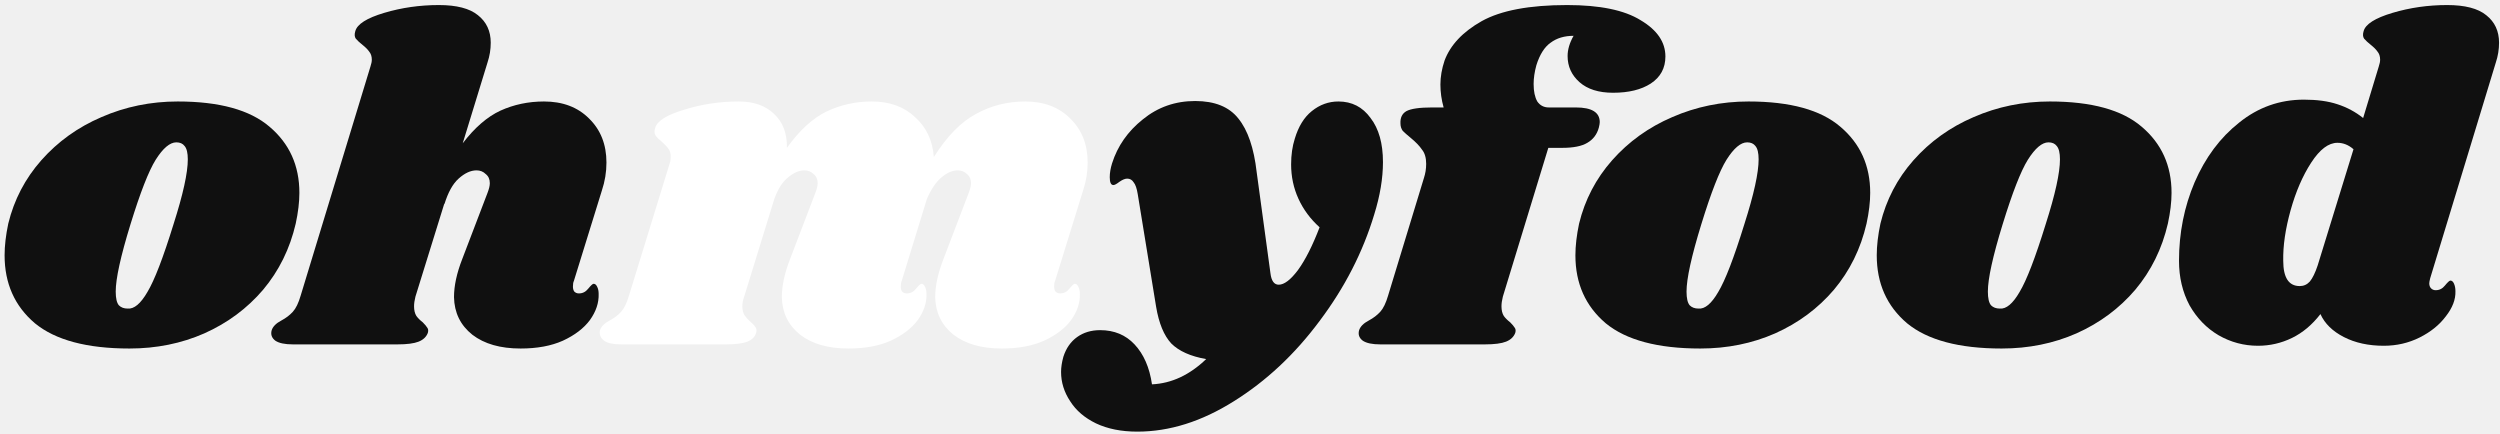
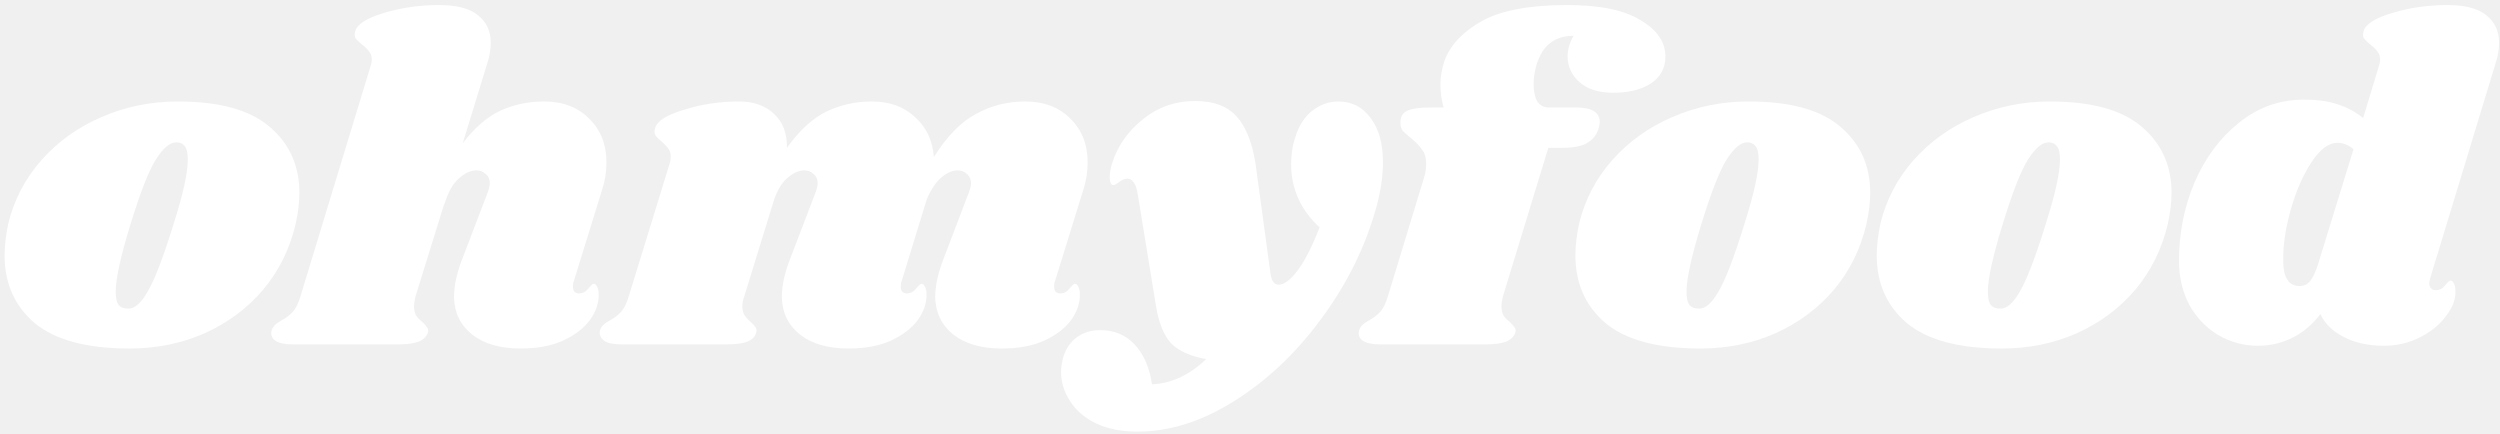
<svg xmlns="http://www.w3.org/2000/svg" width="196" height="34" viewBox="0 0 196 34" fill="none">
-   <path d="M13.932 7.956C17.196 7.956 19.596 8.616 21.132 9.936C22.692 11.256 23.472 12.984 23.472 15.12C23.472 15.84 23.376 16.644 23.184 17.532C22.728 19.5 21.876 21.228 20.628 22.716C19.38 24.18 17.844 25.32 16.02 26.136C14.22 26.928 12.264 27.324 10.152 27.324C6.816 27.324 4.344 26.664 2.736 25.344C1.152 24 0.36 22.224 0.36 20.016C0.36 19.272 0.456 18.444 0.648 17.532C1.104 15.66 1.968 14.004 3.24 12.564C4.536 11.1 6.108 9.972 7.956 9.18C9.828 8.364 11.82 7.956 13.932 7.956ZM13.824 11.16C13.32 11.16 12.78 11.616 12.204 12.528C11.652 13.416 10.992 15.108 10.224 17.604C9.456 20.1 9.072 21.852 9.072 22.86C9.072 23.388 9.156 23.748 9.324 23.94C9.492 24.108 9.72 24.192 10.008 24.192C10.512 24.24 11.028 23.808 11.556 22.896C12.108 21.984 12.792 20.208 13.608 17.568C14.352 15.24 14.724 13.548 14.724 12.492C14.724 11.988 14.64 11.64 14.472 11.448C14.328 11.256 14.112 11.16 13.824 11.16Z" fill="#101010" />
-   <path d="M44.99 22.032C44.942 22.128 44.918 22.272 44.918 22.464C44.918 22.632 44.954 22.764 45.026 22.86C45.122 22.956 45.242 23.004 45.386 23.004C45.674 23.004 45.914 22.884 46.106 22.644C46.322 22.38 46.466 22.248 46.538 22.248C46.658 22.248 46.754 22.332 46.826 22.5C46.898 22.644 46.934 22.824 46.934 23.04C46.958 23.736 46.73 24.42 46.25 25.092C45.77 25.74 45.062 26.28 44.126 26.712C43.214 27.12 42.11 27.324 40.814 27.324C39.23 27.324 37.97 26.964 37.034 26.244C36.098 25.5 35.618 24.516 35.594 23.292C35.594 22.404 35.81 21.408 36.242 20.304L38.222 15.12C38.342 14.808 38.402 14.556 38.402 14.364C38.402 14.052 38.294 13.812 38.078 13.644C37.886 13.452 37.646 13.356 37.358 13.356C36.902 13.356 36.434 13.572 35.954 14.004C35.498 14.412 35.126 15.084 34.838 16.02V15.948L32.57 23.256C32.498 23.544 32.462 23.796 32.462 24.012C32.462 24.324 32.522 24.576 32.642 24.768C32.762 24.936 32.93 25.104 33.146 25.272C33.314 25.44 33.434 25.584 33.506 25.704C33.578 25.8 33.59 25.932 33.542 26.1C33.422 26.412 33.182 26.64 32.822 26.784C32.462 26.928 31.91 27 31.166 27H22.958C22.334 27 21.878 26.904 21.59 26.712C21.302 26.496 21.206 26.22 21.302 25.884C21.398 25.596 21.65 25.344 22.058 25.128C22.418 24.936 22.718 24.708 22.958 24.444C23.198 24.18 23.402 23.76 23.57 23.184L29.042 5.22C29.114 5.004 29.15 4.824 29.15 4.68C29.15 4.416 29.078 4.2 28.934 4.032C28.814 3.864 28.646 3.696 28.43 3.528C28.19 3.336 28.01 3.168 27.89 3.024C27.794 2.88 27.782 2.688 27.854 2.448C27.998 1.896 28.754 1.416 30.122 1.008C31.49 0.6 32.918 0.396 34.406 0.396C35.798 0.396 36.818 0.66 37.466 1.188C38.138 1.716 38.474 2.436 38.474 3.348C38.474 3.876 38.39 4.392 38.222 4.896L36.278 11.232C37.214 10.008 38.198 9.156 39.23 8.676C40.286 8.196 41.426 7.956 42.65 7.956C44.114 7.956 45.29 8.4 46.178 9.288C47.09 10.176 47.546 11.328 47.546 12.744C47.546 13.488 47.426 14.22 47.186 14.94L44.99 22.032Z" fill="#101010" />
+   <path d="M13.932 7.956C17.196 7.956 19.596 8.616 21.132 9.936C22.692 11.256 23.472 12.984 23.472 15.12C23.472 15.84 23.376 16.644 23.184 17.532C22.728 19.5 21.876 21.228 20.628 22.716C19.38 24.18 17.844 25.32 16.02 26.136C14.22 26.928 12.264 27.324 10.152 27.324C6.816 27.324 4.344 26.664 2.736 25.344C1.152 24 0.36 22.224 0.36 20.016C0.36 19.272 0.456 18.444 0.648 17.532C1.104 15.66 1.968 14.004 3.24 12.564C4.536 11.1 6.108 9.972 7.956 9.18C9.828 8.364 11.82 7.956 13.932 7.956ZM13.824 11.16C13.32 11.16 12.78 11.616 12.204 12.528C11.652 13.416 10.992 15.108 10.224 17.604C9.456 20.1 9.072 21.852 9.072 22.86C9.072 23.388 9.156 23.748 9.324 23.94C9.492 24.108 9.72 24.192 10.008 24.192C10.512 24.24 11.028 23.808 11.556 22.896C12.108 21.984 12.792 20.208 13.608 17.568C14.352 15.24 14.724 13.548 14.724 12.492C14.724 11.988 14.64 11.64 14.472 11.448C14.328 11.256 14.112 11.16 13.824 11.16Z" fill="#fff" />
+   <path d="M44.99 22.032C44.942 22.128 44.918 22.272 44.918 22.464C44.918 22.632 44.954 22.764 45.026 22.86C45.122 22.956 45.242 23.004 45.386 23.004C45.674 23.004 45.914 22.884 46.106 22.644C46.322 22.38 46.466 22.248 46.538 22.248C46.658 22.248 46.754 22.332 46.826 22.5C46.898 22.644 46.934 22.824 46.934 23.04C46.958 23.736 46.73 24.42 46.25 25.092C45.77 25.74 45.062 26.28 44.126 26.712C43.214 27.12 42.11 27.324 40.814 27.324C39.23 27.324 37.97 26.964 37.034 26.244C36.098 25.5 35.618 24.516 35.594 23.292C35.594 22.404 35.81 21.408 36.242 20.304L38.222 15.12C38.342 14.808 38.402 14.556 38.402 14.364C38.402 14.052 38.294 13.812 38.078 13.644C37.886 13.452 37.646 13.356 37.358 13.356C36.902 13.356 36.434 13.572 35.954 14.004C35.498 14.412 35.126 15.084 34.838 16.02V15.948L32.57 23.256C32.498 23.544 32.462 23.796 32.462 24.012C32.462 24.324 32.522 24.576 32.642 24.768C32.762 24.936 32.93 25.104 33.146 25.272C33.314 25.44 33.434 25.584 33.506 25.704C33.578 25.8 33.59 25.932 33.542 26.1C33.422 26.412 33.182 26.64 32.822 26.784C32.462 26.928 31.91 27 31.166 27H22.958C22.334 27 21.878 26.904 21.59 26.712C21.302 26.496 21.206 26.22 21.302 25.884C21.398 25.596 21.65 25.344 22.058 25.128C22.418 24.936 22.718 24.708 22.958 24.444C23.198 24.18 23.402 23.76 23.57 23.184L29.042 5.22C29.114 5.004 29.15 4.824 29.15 4.68C29.15 4.416 29.078 4.2 28.934 4.032C28.814 3.864 28.646 3.696 28.43 3.528C28.19 3.336 28.01 3.168 27.89 3.024C27.794 2.88 27.782 2.688 27.854 2.448C27.998 1.896 28.754 1.416 30.122 1.008C31.49 0.6 32.918 0.396 34.406 0.396C35.798 0.396 36.818 0.66 37.466 1.188C38.138 1.716 38.474 2.436 38.474 3.348C38.474 3.876 38.39 4.392 38.222 4.896L36.278 11.232C37.214 10.008 38.198 9.156 39.23 8.676C40.286 8.196 41.426 7.956 42.65 7.956C44.114 7.956 45.29 8.4 46.178 9.288C47.09 10.176 47.546 11.328 47.546 12.744C47.546 13.488 47.426 14.22 47.186 14.94L44.99 22.032Z" fill="#fff" />
  <path d="M82.716 22.032C82.668 22.128 82.644 22.272 82.644 22.464C82.644 22.632 82.68 22.764 82.752 22.86C82.849 22.956 82.969 23.004 83.112 23.004C83.4 23.004 83.641 22.884 83.832 22.644C84.049 22.38 84.192 22.248 84.264 22.248C84.385 22.248 84.481 22.332 84.552 22.5C84.624 22.644 84.66 22.824 84.66 23.04C84.684 23.736 84.457 24.42 83.977 25.092C83.496 25.74 82.788 26.28 81.853 26.712C80.941 27.12 79.837 27.324 78.54 27.324C76.957 27.324 75.697 26.964 74.76 26.244C73.825 25.5 73.344 24.516 73.32 23.292C73.32 22.404 73.537 21.408 73.969 20.304L75.948 15.12C76.069 14.808 76.129 14.556 76.129 14.364C76.129 14.052 76.02 13.812 75.805 13.644C75.612 13.452 75.373 13.356 75.085 13.356C74.677 13.356 74.257 13.536 73.825 13.896C73.392 14.256 73.008 14.82 72.672 15.588L70.692 22.032C70.644 22.128 70.621 22.272 70.621 22.464C70.621 22.632 70.656 22.764 70.728 22.86C70.825 22.956 70.945 23.004 71.088 23.004C71.376 23.004 71.617 22.884 71.808 22.644C72.025 22.38 72.168 22.248 72.24 22.248C72.361 22.248 72.457 22.332 72.528 22.5C72.6 22.644 72.636 22.824 72.636 23.04C72.66 23.736 72.433 24.42 71.953 25.092C71.472 25.74 70.764 26.28 69.829 26.712C68.916 27.12 67.812 27.324 66.516 27.324C64.933 27.324 63.672 26.964 62.736 26.244C61.8 25.5 61.321 24.516 61.297 23.292C61.297 22.404 61.513 21.408 61.944 20.304L63.925 15.12C64.044 14.808 64.105 14.556 64.105 14.364C64.105 14.052 63.996 13.812 63.781 13.644C63.589 13.452 63.349 13.356 63.06 13.356C62.653 13.356 62.233 13.536 61.8 13.896C61.368 14.232 61.008 14.784 60.721 15.552L58.344 23.256C58.248 23.52 58.2 23.772 58.2 24.012C58.2 24.3 58.261 24.54 58.38 24.732C58.501 24.9 58.669 25.08 58.885 25.272C59.053 25.416 59.172 25.548 59.245 25.668C59.316 25.788 59.328 25.932 59.281 26.1C59.184 26.412 58.956 26.64 58.596 26.784C58.236 26.928 57.672 27 56.904 27H48.697C48.072 27 47.629 26.904 47.364 26.712C47.077 26.496 46.968 26.22 47.041 25.884C47.136 25.596 47.389 25.344 47.797 25.128C48.157 24.936 48.456 24.708 48.697 24.444C48.937 24.18 49.141 23.76 49.309 23.184L52.513 12.78C52.56 12.66 52.584 12.492 52.584 12.276C52.584 12.012 52.525 11.808 52.404 11.664C52.309 11.52 52.141 11.34 51.901 11.124C51.66 10.932 51.492 10.764 51.397 10.62C51.3 10.476 51.288 10.284 51.361 10.044C51.505 9.492 52.261 9.012 53.629 8.604C54.996 8.172 56.425 7.956 57.913 7.956C59.089 7.956 60.013 8.28 60.684 8.928C61.38 9.576 61.717 10.464 61.693 11.592C62.676 10.224 63.709 9.276 64.788 8.748C65.892 8.22 67.081 7.956 68.353 7.956C69.745 7.956 70.873 8.364 71.737 9.18C72.624 9.972 73.117 11.016 73.213 12.312C74.245 10.68 75.349 9.552 76.525 8.928C77.701 8.28 78.984 7.956 80.376 7.956C81.841 7.956 83.016 8.4 83.904 9.288C84.817 10.176 85.272 11.328 85.272 12.744C85.272 13.488 85.153 14.22 84.912 14.94L82.716 22.032Z" fill="#fff" />
-   <path d="M104.932 7.956C105.988 7.956 106.828 8.388 107.452 9.252C108.1 10.092 108.424 11.244 108.424 12.708C108.424 13.98 108.196 15.348 107.74 16.812C106.852 19.764 105.424 22.548 103.456 25.164C101.512 27.78 99.267 29.88 96.724 31.464C94.204 33.048 91.684 33.84 89.164 33.84C87.916 33.84 86.835 33.624 85.924 33.192C85.035 32.76 84.364 32.184 83.907 31.464C83.427 30.744 83.188 29.976 83.188 29.16C83.188 28.8 83.248 28.404 83.368 27.972C83.584 27.3 83.944 26.784 84.448 26.424C84.951 26.064 85.552 25.884 86.248 25.884C87.352 25.884 88.251 26.256 88.948 27C89.668 27.768 90.124 28.812 90.316 30.132C91.852 30.06 93.267 29.4 94.564 28.152C93.34 27.936 92.427 27.528 91.828 26.928C91.251 26.304 90.856 25.344 90.639 24.048L89.2 15.228C89.127 14.772 89.019 14.46 88.876 14.292C88.755 14.1 88.588 14.004 88.372 14.004C88.204 14.004 87.999 14.088 87.76 14.256C87.543 14.424 87.388 14.508 87.291 14.508C87.1 14.508 87.004 14.304 87.004 13.896C87.004 13.56 87.064 13.2 87.183 12.816C87.615 11.448 88.42 10.296 89.596 9.36C90.772 8.4 92.139 7.92 93.7 7.92C95.236 7.92 96.364 8.376 97.084 9.288C97.828 10.2 98.308 11.604 98.524 13.5L99.603 21.42C99.675 22.02 99.891 22.32 100.252 22.32C100.684 22.32 101.188 21.936 101.764 21.168C102.34 20.376 102.904 19.26 103.456 17.82C102.736 17.172 102.184 16.428 101.8 15.588C101.416 14.748 101.224 13.848 101.224 12.888C101.224 12.144 101.32 11.472 101.512 10.872C101.8 9.912 102.244 9.192 102.844 8.712C103.468 8.208 104.164 7.956 104.932 7.956Z" fill="#101010" />
-   <path d="M122.864 0.396C125.432 0.396 127.352 0.792 128.624 1.584C129.92 2.352 130.568 3.3 130.568 4.428C130.568 5.34 130.184 6.048 129.416 6.552C128.672 7.032 127.688 7.272 126.464 7.272C125.336 7.272 124.46 6.996 123.836 6.444C123.212 5.892 122.9 5.208 122.9 4.392C122.9 3.888 123.056 3.36 123.368 2.808C122.648 2.808 122.048 2.988 121.568 3.348C121.088 3.684 120.716 4.272 120.452 5.112C120.308 5.64 120.236 6.132 120.236 6.588C120.236 7.164 120.332 7.62 120.524 7.956C120.74 8.268 121.04 8.424 121.424 8.424H123.548C124.796 8.424 125.42 8.808 125.42 9.576C125.42 9.672 125.396 9.816 125.348 10.008C125.204 10.536 124.904 10.932 124.448 11.196C124.016 11.46 123.356 11.592 122.468 11.592H121.388L117.824 23.256C117.752 23.544 117.716 23.796 117.716 24.012C117.716 24.324 117.776 24.576 117.896 24.768C118.016 24.936 118.184 25.104 118.4 25.272C118.568 25.44 118.688 25.584 118.76 25.704C118.832 25.8 118.844 25.932 118.796 26.1C118.676 26.412 118.436 26.64 118.076 26.784C117.716 26.928 117.164 27 116.42 27H108.212C107.588 27 107.132 26.904 106.844 26.712C106.556 26.496 106.46 26.22 106.556 25.884C106.652 25.596 106.904 25.344 107.312 25.128C107.672 24.936 107.972 24.708 108.212 24.444C108.452 24.18 108.656 23.76 108.824 23.184L111.632 13.968C111.752 13.608 111.812 13.236 111.812 12.852C111.812 12.372 111.704 12 111.488 11.736C111.296 11.448 110.996 11.136 110.588 10.8C110.324 10.584 110.12 10.404 109.976 10.26C109.856 10.092 109.796 9.9 109.796 9.684C109.772 9.228 109.928 8.904 110.264 8.712C110.624 8.52 111.296 8.424 112.28 8.424H113.18C113.012 7.824 112.928 7.224 112.928 6.624C112.928 6.024 113.036 5.4 113.252 4.752C113.708 3.528 114.68 2.496 116.168 1.656C117.68 0.816 119.912 0.396 122.864 0.396Z" fill="#101010" />
-   <path d="M137.084 7.956C140.348 7.956 142.748 8.616 144.284 9.936C145.844 11.256 146.624 12.984 146.624 15.12C146.624 15.84 146.528 16.644 146.336 17.532C145.88 19.5 145.028 21.228 143.78 22.716C142.532 24.18 140.996 25.32 139.172 26.136C137.372 26.928 135.416 27.324 133.304 27.324C129.968 27.324 127.496 26.664 125.888 25.344C124.304 24 123.512 22.224 123.512 20.016C123.512 19.272 123.608 18.444 123.8 17.532C124.256 15.66 125.12 14.004 126.392 12.564C127.688 11.1 129.26 9.972 131.108 9.18C132.98 8.364 134.972 7.956 137.084 7.956ZM136.976 11.16C136.472 11.16 135.932 11.616 135.356 12.528C134.804 13.416 134.144 15.108 133.376 17.604C132.608 20.1 132.224 21.852 132.224 22.86C132.224 23.388 132.308 23.748 132.476 23.94C132.644 24.108 132.872 24.192 133.16 24.192C133.664 24.24 134.18 23.808 134.708 22.896C135.26 21.984 135.944 20.208 136.76 17.568C137.504 15.24 137.876 13.548 137.876 12.492C137.876 11.988 137.792 11.64 137.624 11.448C137.48 11.256 137.264 11.16 136.976 11.16Z" fill="#101010" />
-   <path d="M160.709 7.956C163.973 7.956 166.373 8.616 167.909 9.936C169.469 11.256 170.249 12.984 170.249 15.12C170.249 15.84 170.153 16.644 169.961 17.532C169.505 19.5 168.653 21.228 167.405 22.716C166.157 24.18 164.621 25.32 162.797 26.136C160.997 26.928 159.041 27.324 156.929 27.324C153.593 27.324 151.121 26.664 149.513 25.344C147.929 24 147.137 22.224 147.137 20.016C147.137 19.272 147.233 18.444 147.425 17.532C147.881 15.66 148.745 14.004 150.017 12.564C151.313 11.1 152.885 9.972 154.733 9.18C156.605 8.364 158.597 7.956 160.709 7.956ZM160.601 11.16C160.097 11.16 159.557 11.616 158.981 12.528C158.429 13.416 157.769 15.108 157.001 17.604C156.233 20.1 155.849 21.852 155.849 22.86C155.849 23.388 155.933 23.748 156.101 23.94C156.269 24.108 156.497 24.192 156.785 24.192C157.289 24.24 157.805 23.808 158.333 22.896C158.885 21.984 159.569 20.208 160.385 17.568C161.129 15.24 161.501 13.548 161.501 12.492C161.501 11.988 161.417 11.64 161.249 11.448C161.105 11.256 160.889 11.16 160.601 11.16Z" fill="#101010" />
-   <path d="M190.526 21.816C190.478 22.008 190.454 22.14 190.454 22.212C190.454 22.38 190.502 22.512 190.598 22.608C190.694 22.704 190.814 22.752 190.958 22.752C191.246 22.752 191.486 22.632 191.678 22.392C191.894 22.128 192.038 21.996 192.11 21.996C192.23 21.996 192.326 22.08 192.398 22.248C192.47 22.416 192.506 22.608 192.506 22.824C192.53 23.472 192.278 24.132 191.75 24.804C191.246 25.476 190.562 26.028 189.698 26.46C188.834 26.892 187.898 27.108 186.89 27.108C185.69 27.108 184.646 26.88 183.758 26.424C182.87 25.968 182.258 25.368 181.922 24.624C181.274 25.464 180.53 26.088 179.69 26.496C178.85 26.904 177.962 27.108 177.026 27.108C175.922 27.108 174.89 26.832 173.93 26.28C172.994 25.728 172.238 24.948 171.662 23.94C171.11 22.908 170.834 21.744 170.834 20.448C170.834 18.264 171.242 16.212 172.058 14.292C172.898 12.348 174.062 10.788 175.55 9.612C177.038 8.412 178.73 7.812 180.626 7.812C181.658 7.812 182.534 7.932 183.254 8.172C183.998 8.412 184.67 8.772 185.27 9.252L186.494 5.22C186.566 5.004 186.602 4.824 186.602 4.68C186.602 4.416 186.53 4.2 186.386 4.032C186.266 3.864 186.098 3.696 185.882 3.528C185.642 3.336 185.462 3.168 185.342 3.024C185.246 2.88 185.234 2.688 185.306 2.448C185.45 1.896 186.206 1.416 187.574 1.008C188.942 0.6 190.37 0.396 191.858 0.396C193.25 0.396 194.27 0.66 194.918 1.188C195.59 1.716 195.926 2.436 195.926 3.348C195.926 3.876 195.842 4.392 195.674 4.896L190.526 21.816ZM184.514 11.7C184.13 11.364 183.71 11.196 183.254 11.196C182.558 11.196 181.874 11.712 181.202 12.744C180.53 13.776 179.99 15.024 179.582 16.488C179.174 17.952 178.982 19.272 179.006 20.448C179.006 21.768 179.438 22.428 180.302 22.428C180.614 22.428 180.878 22.308 181.094 22.068C181.31 21.804 181.514 21.384 181.706 20.808L184.514 11.7Z" fill="#101010" />
+   <path d="M104.932 7.956C105.988 7.956 106.828 8.388 107.452 9.252C108.1 10.092 108.424 11.244 108.424 12.708C108.424 13.98 108.196 15.348 107.74 16.812C106.852 19.764 105.424 22.548 103.456 25.164C101.512 27.78 99.267 29.88 96.724 31.464C94.204 33.048 91.684 33.84 89.164 33.84C87.916 33.84 86.835 33.624 85.924 33.192C85.035 32.76 84.364 32.184 83.907 31.464C83.427 30.744 83.188 29.976 83.188 29.16C83.188 28.8 83.248 28.404 83.368 27.972C83.584 27.3 83.944 26.784 84.448 26.424C84.951 26.064 85.552 25.884 86.248 25.884C87.352 25.884 88.251 26.256 88.948 27C89.668 27.768 90.124 28.812 90.316 30.132C91.852 30.06 93.267 29.4 94.564 28.152C93.34 27.936 92.427 27.528 91.828 26.928C91.251 26.304 90.856 25.344 90.639 24.048L89.2 15.228C89.127 14.772 89.019 14.46 88.876 14.292C88.755 14.1 88.588 14.004 88.372 14.004C88.204 14.004 87.999 14.088 87.76 14.256C87.543 14.424 87.388 14.508 87.291 14.508C87.1 14.508 87.004 14.304 87.004 13.896C87.004 13.56 87.064 13.2 87.183 12.816C87.615 11.448 88.42 10.296 89.596 9.36C90.772 8.4 92.139 7.92 93.7 7.92C95.236 7.92 96.364 8.376 97.084 9.288C97.828 10.2 98.308 11.604 98.524 13.5L99.603 21.42C99.675 22.02 99.891 22.32 100.252 22.32C100.684 22.32 101.188 21.936 101.764 21.168C102.34 20.376 102.904 19.26 103.456 17.82C102.736 17.172 102.184 16.428 101.8 15.588C101.416 14.748 101.224 13.848 101.224 12.888C101.224 12.144 101.32 11.472 101.512 10.872C101.8 9.912 102.244 9.192 102.844 8.712C103.468 8.208 104.164 7.956 104.932 7.956Z" fill="#fff" />
+   <path d="M122.864 0.396C125.432 0.396 127.352 0.792 128.624 1.584C129.92 2.352 130.568 3.3 130.568 4.428C130.568 5.34 130.184 6.048 129.416 6.552C128.672 7.032 127.688 7.272 126.464 7.272C125.336 7.272 124.46 6.996 123.836 6.444C123.212 5.892 122.9 5.208 122.9 4.392C122.9 3.888 123.056 3.36 123.368 2.808C122.648 2.808 122.048 2.988 121.568 3.348C121.088 3.684 120.716 4.272 120.452 5.112C120.308 5.64 120.236 6.132 120.236 6.588C120.236 7.164 120.332 7.62 120.524 7.956C120.74 8.268 121.04 8.424 121.424 8.424H123.548C124.796 8.424 125.42 8.808 125.42 9.576C125.42 9.672 125.396 9.816 125.348 10.008C125.204 10.536 124.904 10.932 124.448 11.196C124.016 11.46 123.356 11.592 122.468 11.592H121.388L117.824 23.256C117.752 23.544 117.716 23.796 117.716 24.012C117.716 24.324 117.776 24.576 117.896 24.768C118.016 24.936 118.184 25.104 118.4 25.272C118.568 25.44 118.688 25.584 118.76 25.704C118.832 25.8 118.844 25.932 118.796 26.1C118.676 26.412 118.436 26.64 118.076 26.784C117.716 26.928 117.164 27 116.42 27H108.212C107.588 27 107.132 26.904 106.844 26.712C106.556 26.496 106.46 26.22 106.556 25.884C106.652 25.596 106.904 25.344 107.312 25.128C107.672 24.936 107.972 24.708 108.212 24.444C108.452 24.18 108.656 23.76 108.824 23.184L111.632 13.968C111.752 13.608 111.812 13.236 111.812 12.852C111.812 12.372 111.704 12 111.488 11.736C111.296 11.448 110.996 11.136 110.588 10.8C110.324 10.584 110.12 10.404 109.976 10.26C109.856 10.092 109.796 9.9 109.796 9.684C109.772 9.228 109.928 8.904 110.264 8.712C110.624 8.52 111.296 8.424 112.28 8.424H113.18C113.012 7.824 112.928 7.224 112.928 6.624C112.928 6.024 113.036 5.4 113.252 4.752C113.708 3.528 114.68 2.496 116.168 1.656C117.68 0.816 119.912 0.396 122.864 0.396Z" fill="#fff" />
+   <path d="M137.084 7.956C140.348 7.956 142.748 8.616 144.284 9.936C145.844 11.256 146.624 12.984 146.624 15.12C146.624 15.84 146.528 16.644 146.336 17.532C145.88 19.5 145.028 21.228 143.78 22.716C142.532 24.18 140.996 25.32 139.172 26.136C137.372 26.928 135.416 27.324 133.304 27.324C129.968 27.324 127.496 26.664 125.888 25.344C124.304 24 123.512 22.224 123.512 20.016C123.512 19.272 123.608 18.444 123.8 17.532C124.256 15.66 125.12 14.004 126.392 12.564C127.688 11.1 129.26 9.972 131.108 9.18C132.98 8.364 134.972 7.956 137.084 7.956ZM136.976 11.16C136.472 11.16 135.932 11.616 135.356 12.528C134.804 13.416 134.144 15.108 133.376 17.604C132.608 20.1 132.224 21.852 132.224 22.86C132.224 23.388 132.308 23.748 132.476 23.94C132.644 24.108 132.872 24.192 133.16 24.192C133.664 24.24 134.18 23.808 134.708 22.896C135.26 21.984 135.944 20.208 136.76 17.568C137.504 15.24 137.876 13.548 137.876 12.492C137.876 11.988 137.792 11.64 137.624 11.448C137.48 11.256 137.264 11.16 136.976 11.16Z" fill="#fff" />
+   <path d="M160.709 7.956C163.973 7.956 166.373 8.616 167.909 9.936C169.469 11.256 170.249 12.984 170.249 15.12C170.249 15.84 170.153 16.644 169.961 17.532C169.505 19.5 168.653 21.228 167.405 22.716C166.157 24.18 164.621 25.32 162.797 26.136C160.997 26.928 159.041 27.324 156.929 27.324C153.593 27.324 151.121 26.664 149.513 25.344C147.929 24 147.137 22.224 147.137 20.016C147.137 19.272 147.233 18.444 147.425 17.532C147.881 15.66 148.745 14.004 150.017 12.564C151.313 11.1 152.885 9.972 154.733 9.18C156.605 8.364 158.597 7.956 160.709 7.956ZM160.601 11.16C160.097 11.16 159.557 11.616 158.981 12.528C158.429 13.416 157.769 15.108 157.001 17.604C156.233 20.1 155.849 21.852 155.849 22.86C155.849 23.388 155.933 23.748 156.101 23.94C156.269 24.108 156.497 24.192 156.785 24.192C157.289 24.24 157.805 23.808 158.333 22.896C158.885 21.984 159.569 20.208 160.385 17.568C161.129 15.24 161.501 13.548 161.501 12.492C161.501 11.988 161.417 11.64 161.249 11.448C161.105 11.256 160.889 11.16 160.601 11.16Z" fill="#fff" />
+   <path d="M190.526 21.816C190.478 22.008 190.454 22.14 190.454 22.212C190.454 22.38 190.502 22.512 190.598 22.608C190.694 22.704 190.814 22.752 190.958 22.752C191.246 22.752 191.486 22.632 191.678 22.392C191.894 22.128 192.038 21.996 192.11 21.996C192.23 21.996 192.326 22.08 192.398 22.248C192.47 22.416 192.506 22.608 192.506 22.824C192.53 23.472 192.278 24.132 191.75 24.804C191.246 25.476 190.562 26.028 189.698 26.46C188.834 26.892 187.898 27.108 186.89 27.108C185.69 27.108 184.646 26.88 183.758 26.424C182.87 25.968 182.258 25.368 181.922 24.624C181.274 25.464 180.53 26.088 179.69 26.496C178.85 26.904 177.962 27.108 177.026 27.108C175.922 27.108 174.89 26.832 173.93 26.28C172.994 25.728 172.238 24.948 171.662 23.94C171.11 22.908 170.834 21.744 170.834 20.448C170.834 18.264 171.242 16.212 172.058 14.292C172.898 12.348 174.062 10.788 175.55 9.612C177.038 8.412 178.73 7.812 180.626 7.812C181.658 7.812 182.534 7.932 183.254 8.172C183.998 8.412 184.67 8.772 185.27 9.252L186.494 5.22C186.566 5.004 186.602 4.824 186.602 4.68C186.602 4.416 186.53 4.2 186.386 4.032C186.266 3.864 186.098 3.696 185.882 3.528C185.642 3.336 185.462 3.168 185.342 3.024C185.246 2.88 185.234 2.688 185.306 2.448C185.45 1.896 186.206 1.416 187.574 1.008C188.942 0.6 190.37 0.396 191.858 0.396C193.25 0.396 194.27 0.66 194.918 1.188C195.59 1.716 195.926 2.436 195.926 3.348C195.926 3.876 195.842 4.392 195.674 4.896L190.526 21.816ZM184.514 11.7C184.13 11.364 183.71 11.196 183.254 11.196C182.558 11.196 181.874 11.712 181.202 12.744C180.53 13.776 179.99 15.024 179.582 16.488C179.174 17.952 178.982 19.272 179.006 20.448C179.006 21.768 179.438 22.428 180.302 22.428C180.614 22.428 180.878 22.308 181.094 22.068C181.31 21.804 181.514 21.384 181.706 20.808L184.514 11.7Z" fill="#fff" />
</svg>
